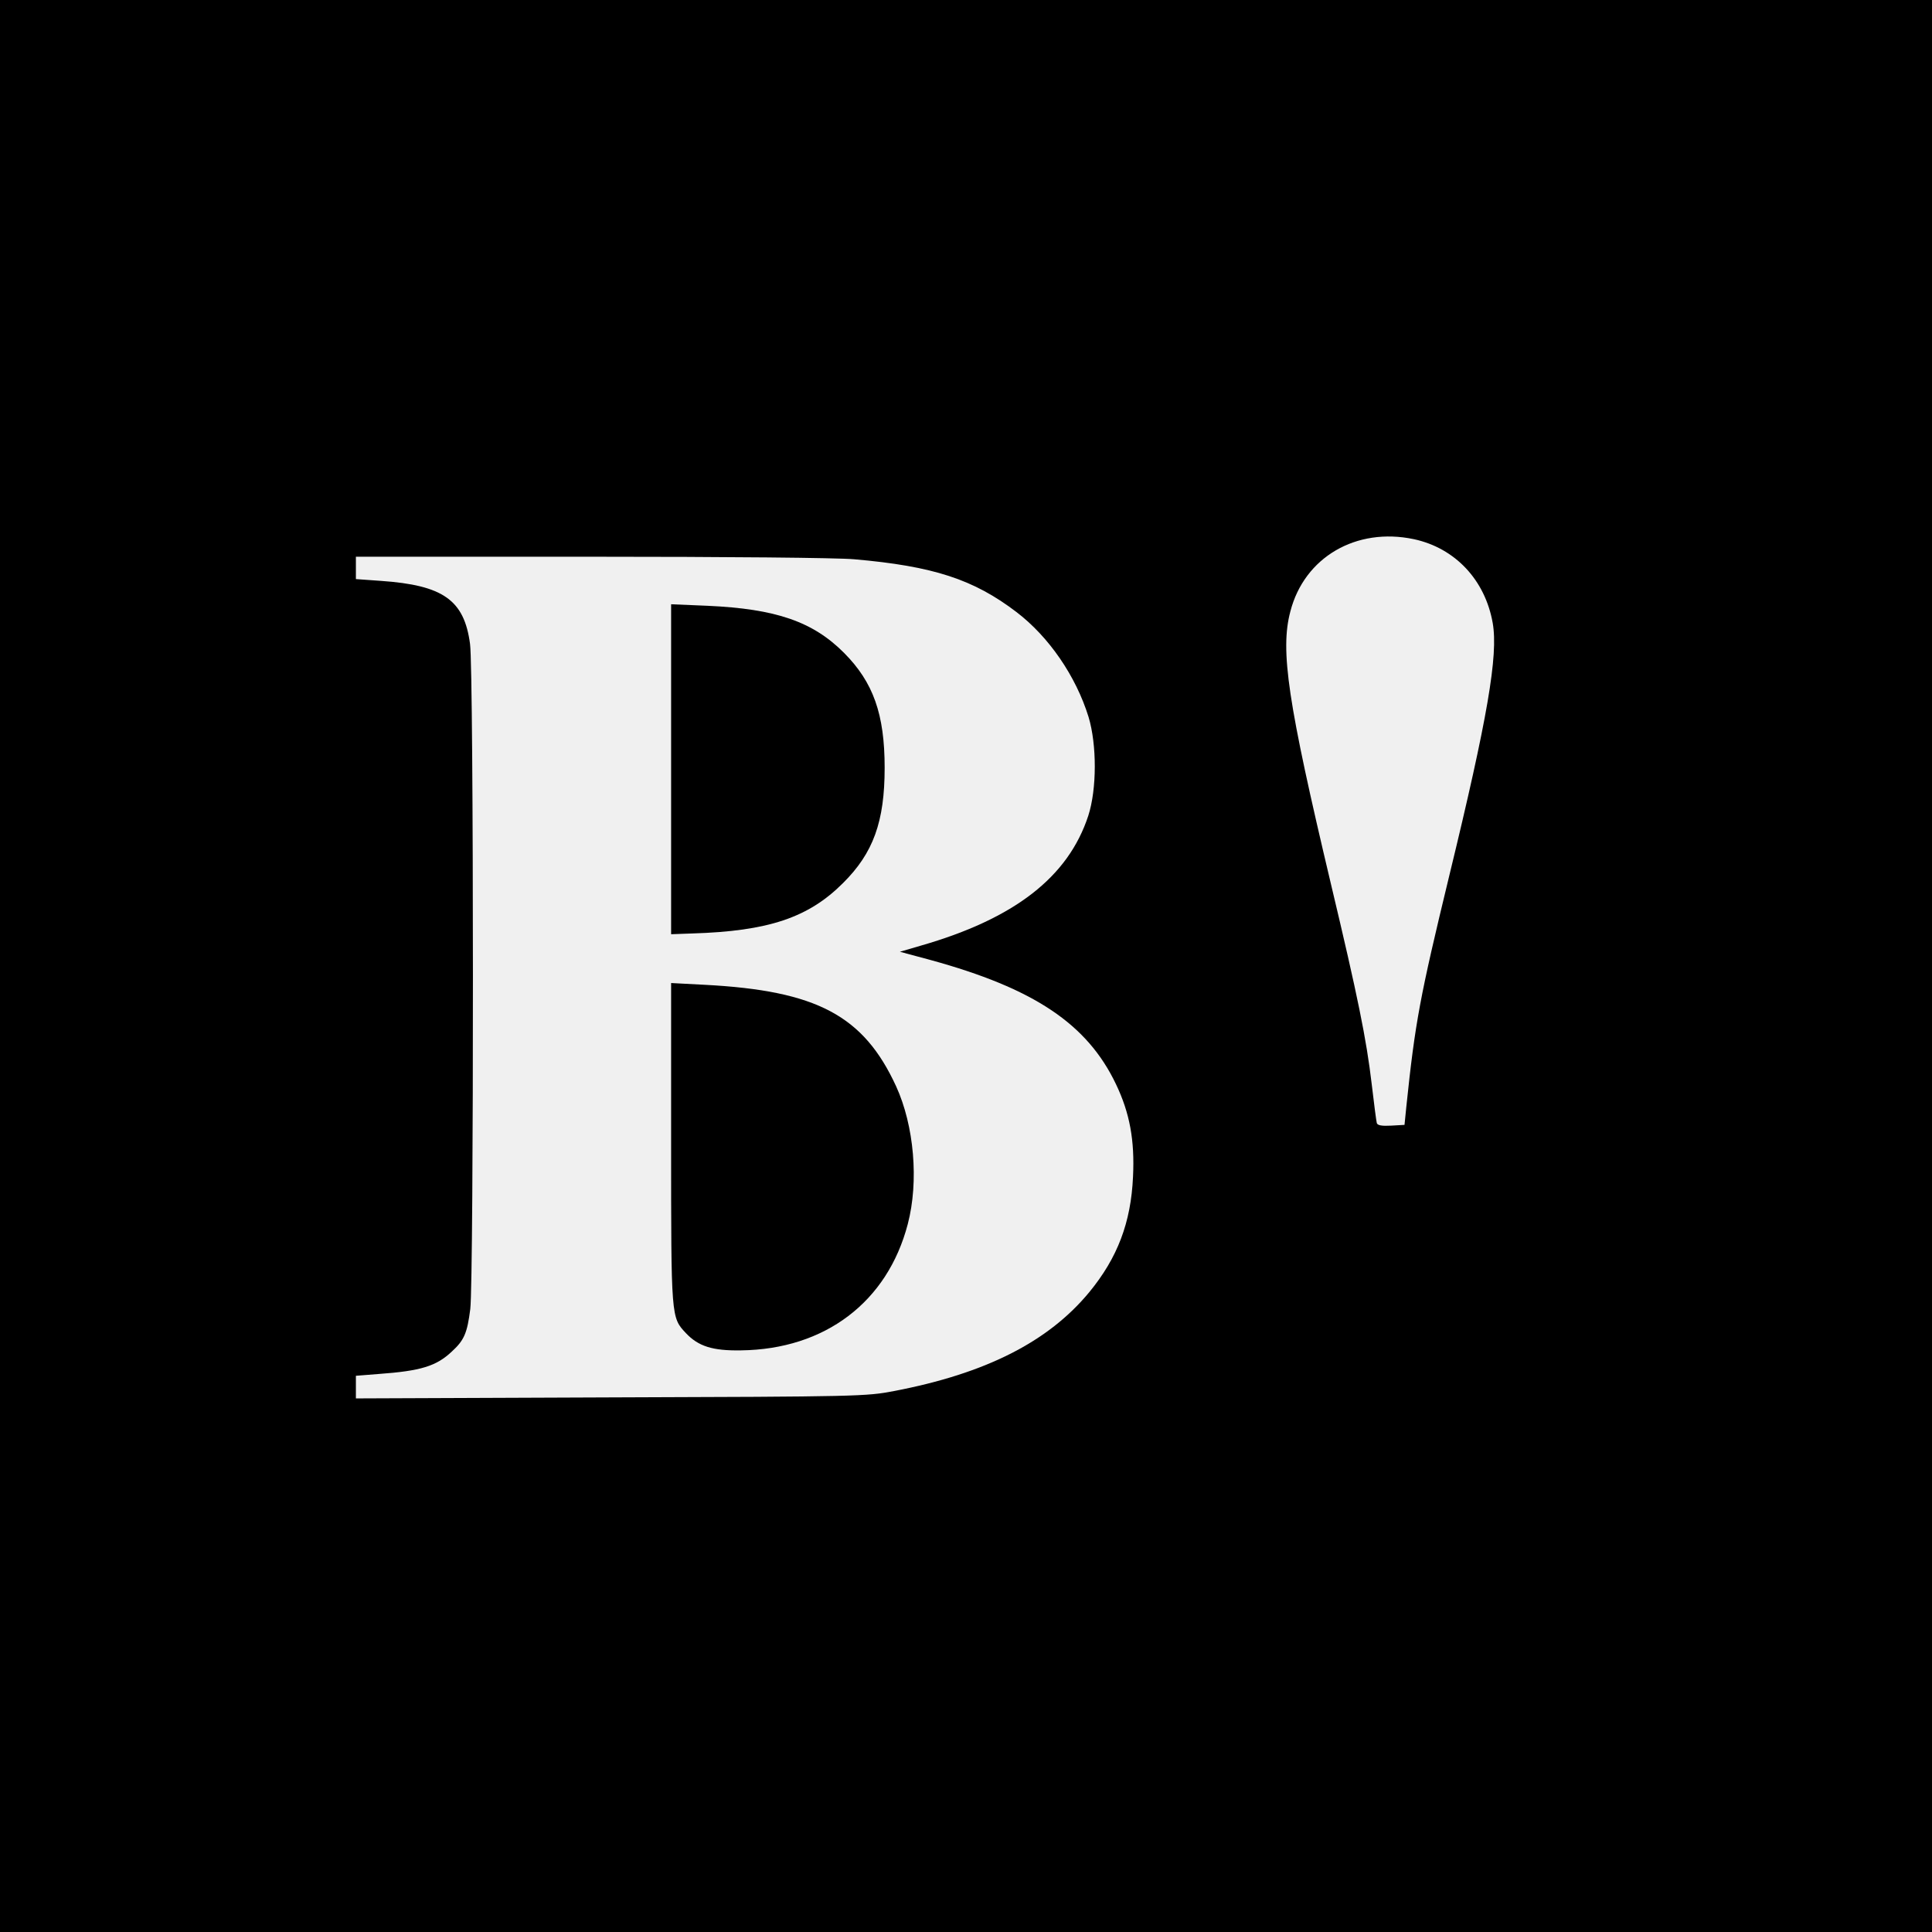
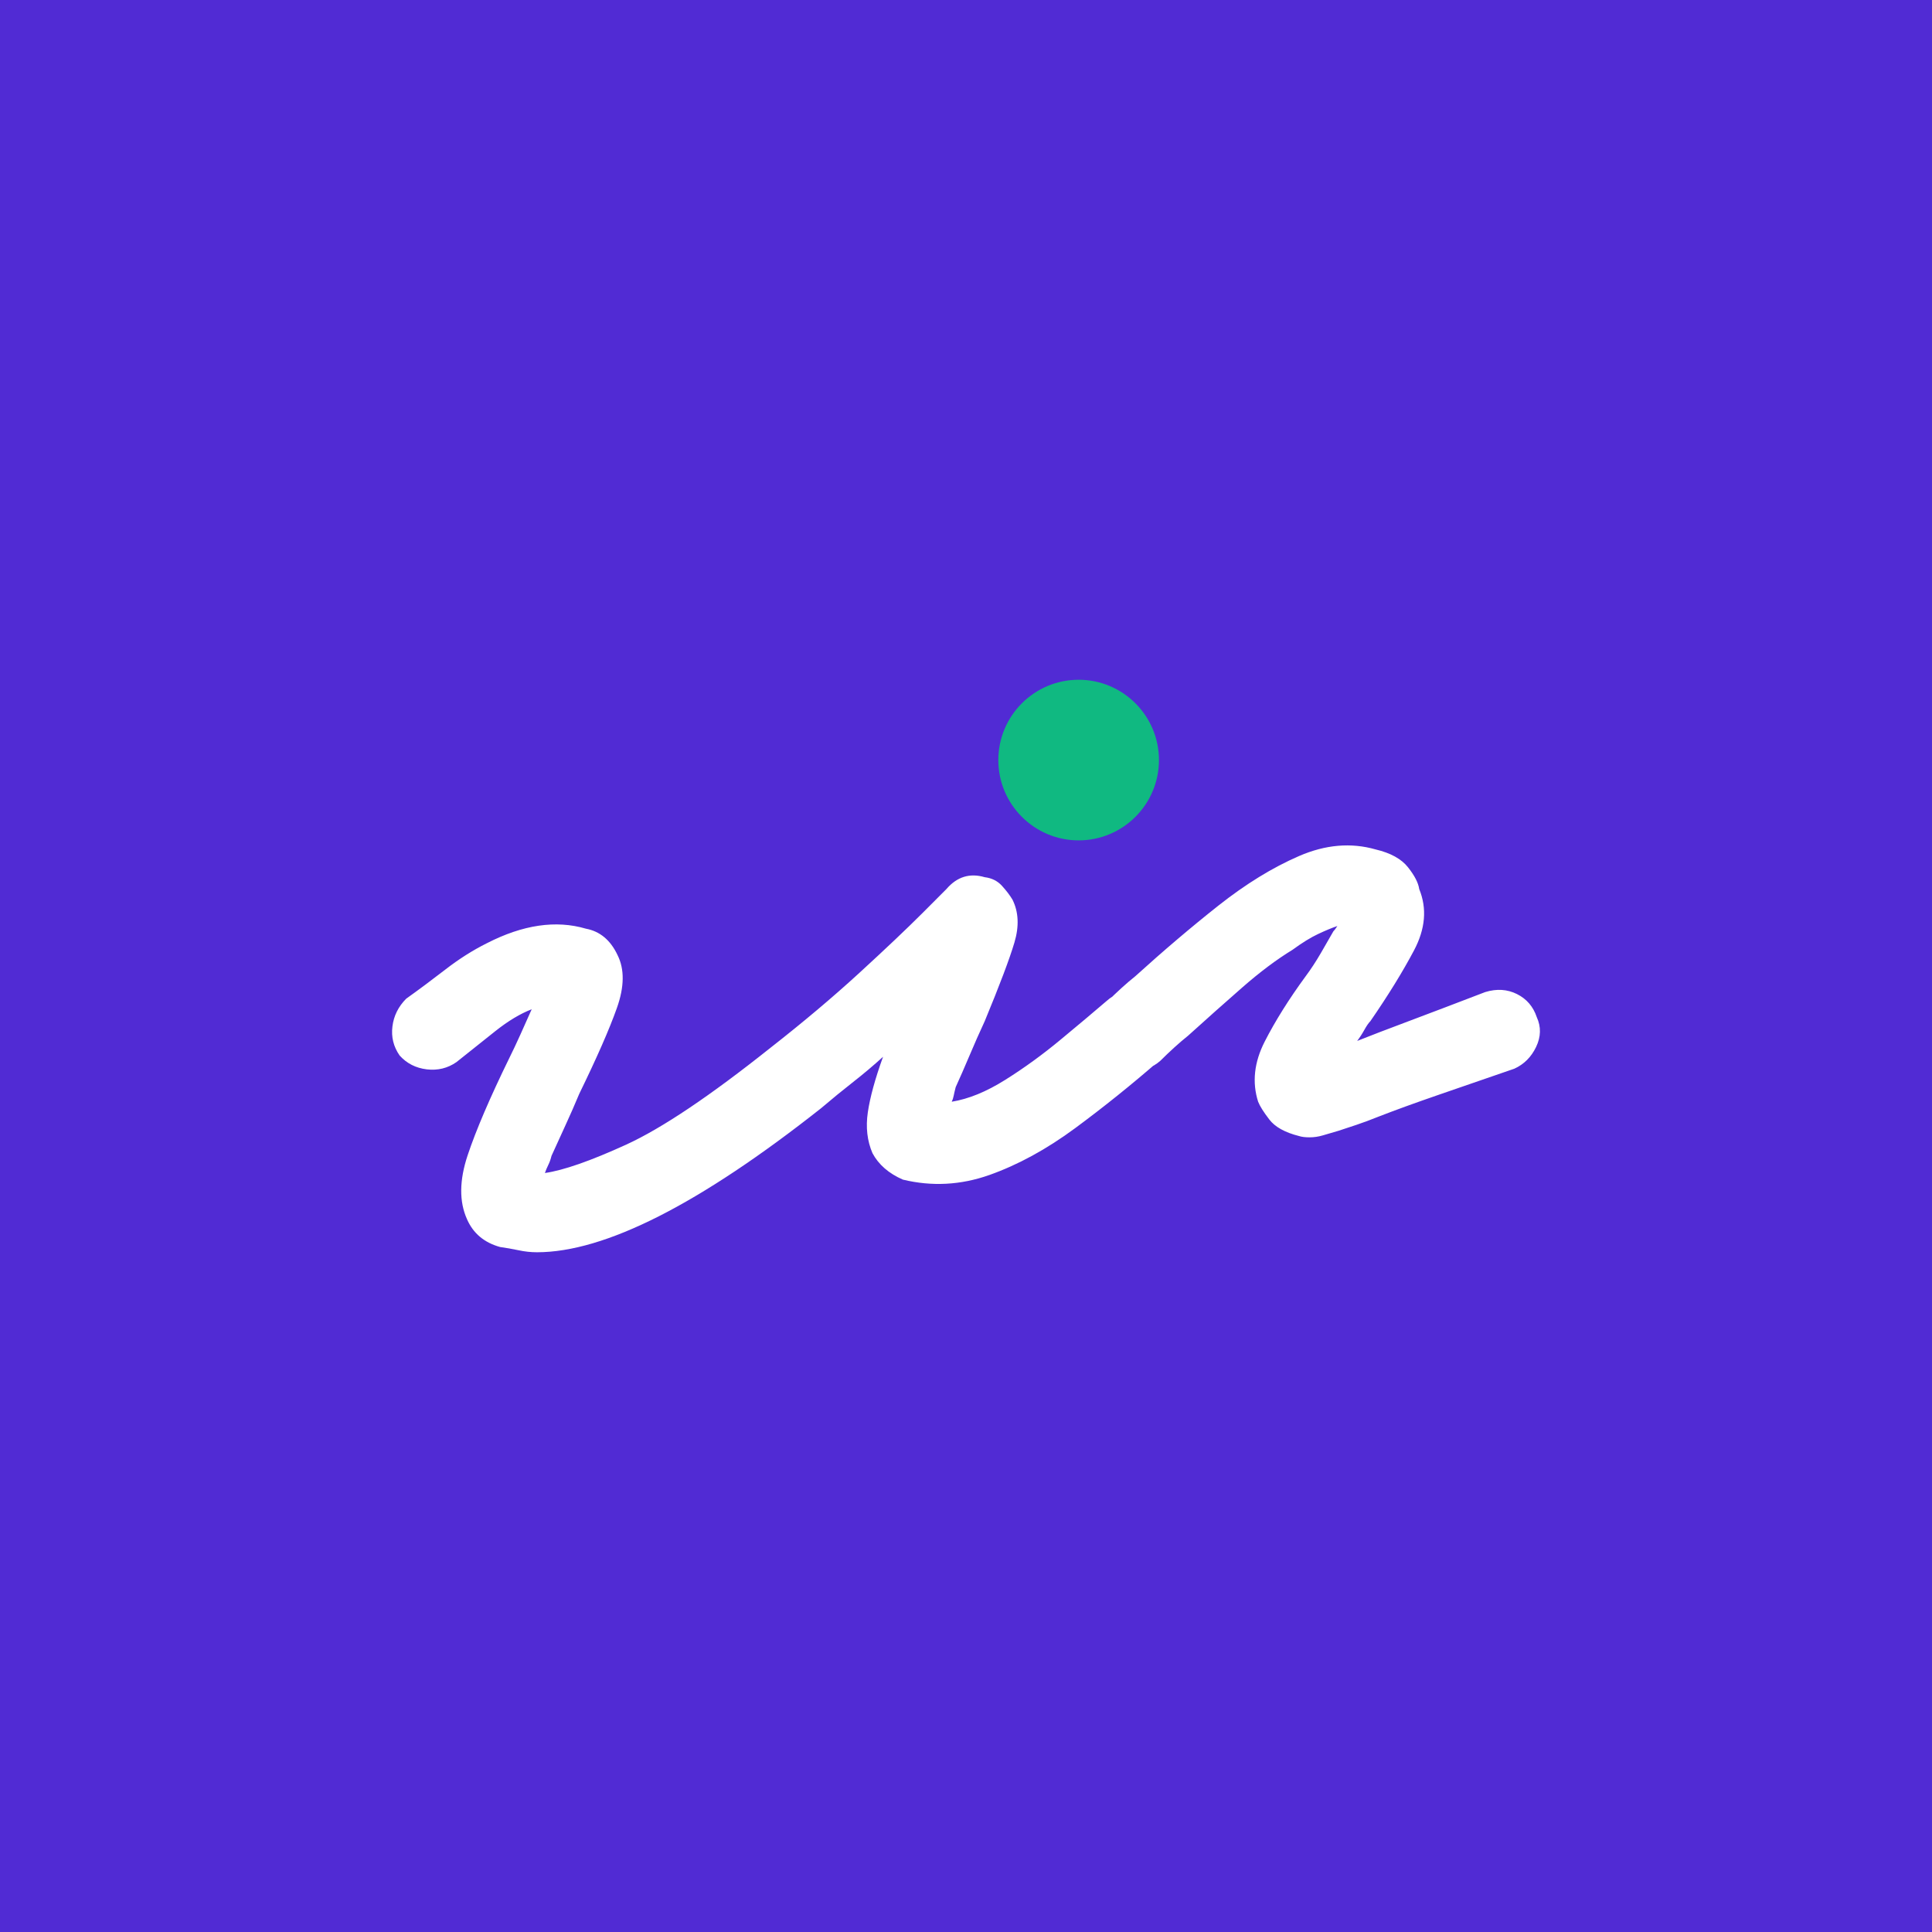
- <svg xmlns="http://www.w3.org/2000/svg" version="1.1" width="760pt" height="760pt" viewBox="0 0 760 760" preserveAspectRatio="xMidYMid meet">
-   <g transform="translate(0,760) scale(0.1,-0.1)" fill="oklch(46.2% 0.235 282.4)" stroke="none">
-     <path d="M0 3800 l0 -3800 3800 0 3800 0 0 3800 0 3800 -3800 0 -3800 0 0 -3800z m5562 1679 c162 -35 280 -160 310 -330 22 -127 -20 -373 -171 -994 -116 -479 -134 -575 -169 -910 l-7 -70 -53 -3 c-36 -2 -53 1 -56 10 -2 7 -11 76 -20 153 -21 178 -54 341 -161 790 -169 712 -200 916 -159 1070 55 213 259 332 486 284z m-2202 -79 c311 -27 470 -79 639 -208 127 -97 233 -251 283 -412 33 -109 33 -284 -1 -389 -79 -241 -290 -405 -659 -511 l-82 -24 119 -32 c409 -112 618 -252 731 -489 54 -113 74 -220 67 -364 -8 -180 -61 -319 -172 -454 -161 -195 -407 -320 -768 -389 -109 -21 -139 -22 -1114 -25 l-1003 -4 0 45 0 44 88 7 c168 12 229 31 290 89 48 44 60 72 72 167 14 116 14 2509 -1 2616 -23 173 -106 231 -351 248 l-98 7 0 44 0 44 923 0 c532 0 971 -4 1037 -10z" />
-     <path d="M2640 4574 l0 -649 83 3 c299 9 457 62 593 198 119 118 164 241 164 454 0 211 -45 336 -159 451 -123 124 -269 174 -538 186 l-143 6 0 -649z" />
-     <path d="M2640 3103 c0 -689 0 -685 58 -747 49 -52 105 -70 217 -68 330 4 576 190 656 497 44 168 25 387 -46 542 -128 278 -312 376 -752 399 l-133 7 0 -630z" />
+ <svg xmlns="http://www.w3.org/2000/svg" viewBox="0 0 512 512" width="512" height="512">
+   <defs>
+     <clipPath id="artboard-8351541325406584758">
+       <rect x="0" y="0" width="512" height="512" />
+     </clipPath>
+   </defs>
+   <g>
+     <rect fill="#512bd4" x="0" y="0" width="512" height="512" />
+     <g clip-path="url(#artboard-8351541325406584758)">
+       <g>
+         <g transform="matrix(1,0,0,1,0,21.95139)">
+           <path d="M285.851,158.19 C297.595,158.19 307.135,167.73 307.135,179.474 C307.135,191.218 297.595,200.758 285.851,200.758 C274.107,200.758 264.567,191.218 264.567,179.474 C264.567,167.73 274.107,158.19 285.851,158.19 Z" fill="#10b981" />
+         </g>
+         <g transform="matrix(1,0,0,1,0,21.95139)">
+           <path d="M142.312,309.908 Q139.859,309.908 137.406,309.376 Q134.968,308.861 132.515,308.517 Q126.218,306.767 123.765,301.158 Q120.609,294.158 123.937,284.189 Q127.265,274.204 134.968,258.454 Q136.359,255.658 137.937,252.158 Q139.515,248.658 140.906,245.517 Q136.359,247.267 131.281,251.298 Q126.218,255.314 120.968,259.517 Q117.468,261.954 113.093,261.439 Q108.718,260.908 105.906,257.767 Q103.468,254.267 103.999,250.064 Q104.515,245.861 107.656,242.704 Q112.562,239.204 117.984,235.017 Q123.406,230.814 129.015,228.017 Q143.359,220.658 155.265,224.158 Q160.859,225.204 163.656,231.158 Q166.468,236.767 163.484,245.173 Q160.515,253.564 153.515,267.908 Q151.765,272.111 149.827,276.314 Q147.906,280.517 146.156,284.361 Q145.812,285.767 145.281,286.814 Q144.765,287.861 144.406,288.908 Q151.765,287.861 165.937,281.392 Q180.109,274.908 204.265,255.658 Q217.218,245.517 227.718,235.892 Q238.218,226.267 244.515,219.97 Q250.812,213.658 250.812,213.658 Q255.015,208.767 260.968,210.517 Q263.765,210.861 265.515,212.783 Q267.265,214.704 268.312,216.454 Q270.765,221.361 268.827,227.845 Q266.906,234.314 260.968,248.658 Q258.859,253.204 256.937,257.767 Q255.015,262.314 253.265,266.158 Q252.906,267.564 252.734,268.439 Q252.562,269.314 252.218,270.017 Q258.859,268.954 266.374,264.236 Q273.906,259.517 281.077,253.564 Q288.265,247.611 293.156,243.408 Q296.656,240.267 300.859,240.611 Q305.062,240.954 308.218,244.111 Q311.015,247.611 310.827,251.814 Q310.656,256.017 307.156,259.158 Q296.312,268.611 284.937,277.017 Q273.562,285.408 262.187,289.439 Q250.812,293.454 239.265,290.658 Q233.656,288.204 231.218,283.658 Q229.109,278.767 229.984,272.814 Q230.859,266.861 234.015,258.111 Q230.156,261.611 226.124,264.767 Q222.109,267.908 217.562,271.767 Q169.265,309.908 142.312,309.908 Q142.312,309.908 142.312,309.908 ZM347.059,279.454 Q345.309,279.454 344.262,279.111 Q338.668,277.704 336.387,274.736 Q334.106,271.767 333.418,270.017 Q330.965,262.314 335.152,254.095 Q339.356,245.861 346.012,236.767 Q348.106,233.954 350.027,230.642 Q351.965,227.314 353.356,224.861 Q353.715,224.517 354.418,223.454 Q352.309,224.158 349.324,225.564 Q346.356,226.954 342.512,229.767 Q336.215,233.611 329.215,239.736 Q322.215,245.861 314.856,252.517 Q313.106,253.908 311.184,255.658 Q309.262,257.408 307.512,259.158 Q304.356,261.954 299.981,261.783 Q295.606,261.611 292.809,258.111 Q289.668,254.954 290.012,250.579 Q290.356,246.204 293.512,243.408 Q295.262,241.658 297.184,239.908 Q299.106,238.158 300.856,236.767 Q312.059,226.611 322.902,218.033 Q333.762,209.454 344.262,204.908 Q354.762,200.361 364.559,203.158 Q370.512,204.564 373.137,207.892 Q375.762,211.204 376.106,213.658 Q379.262,221.361 374.715,229.939 Q370.168,238.517 363.168,248.658 Q362.465,249.361 361.59,250.939 Q360.715,252.517 359.668,253.908 Q364.918,251.814 373.309,248.673 Q381.715,245.517 393.606,240.954 Q398.168,239.564 402.012,241.486 Q405.856,243.408 407.262,247.611 Q409.012,251.454 407.09,255.486 Q405.168,259.517 401.309,261.267 Q390.106,265.111 381.012,268.267 Q371.918,271.408 365.606,273.861 Q362.106,275.267 359.481,276.142 Q356.856,277.017 354.762,277.704 Q352.309,278.408 350.559,278.939 Q348.809,279.454 347.059,279.454 Q347.059,279.454 347.059,279.454 Z" fill="#ffffff" />
+         </g>
+       </g>
+     </g>
  </g>
</svg>
